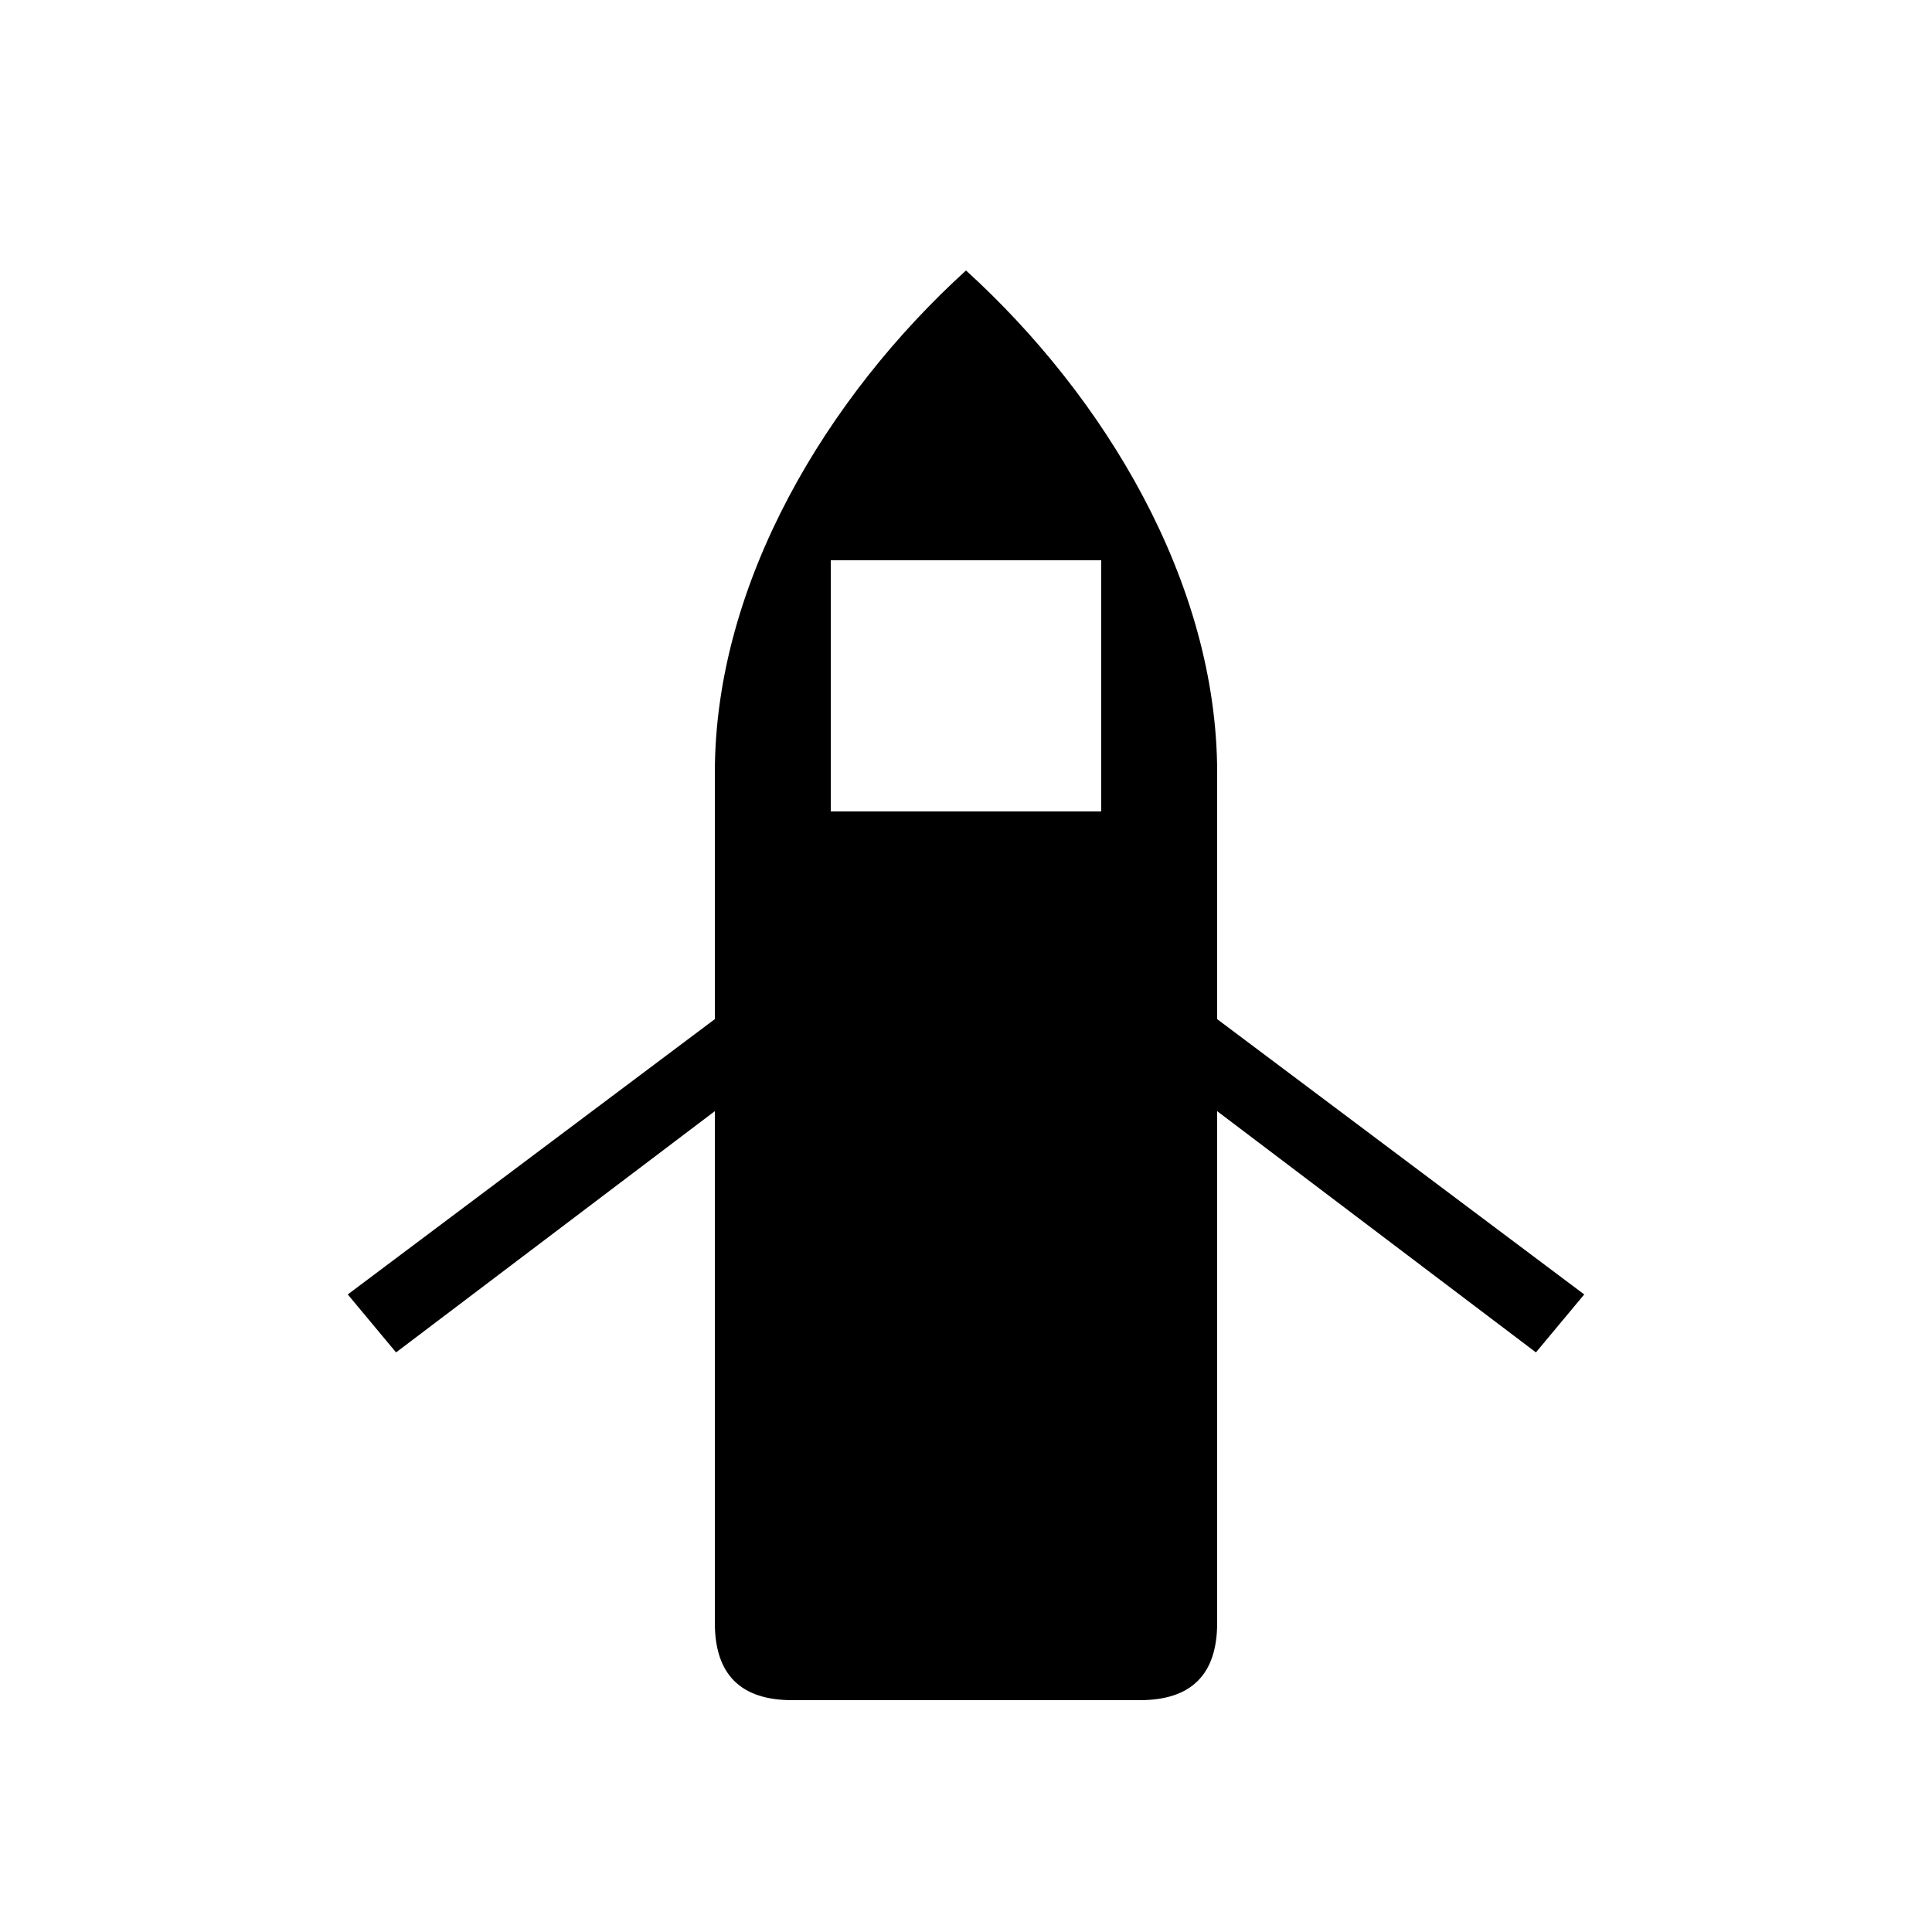
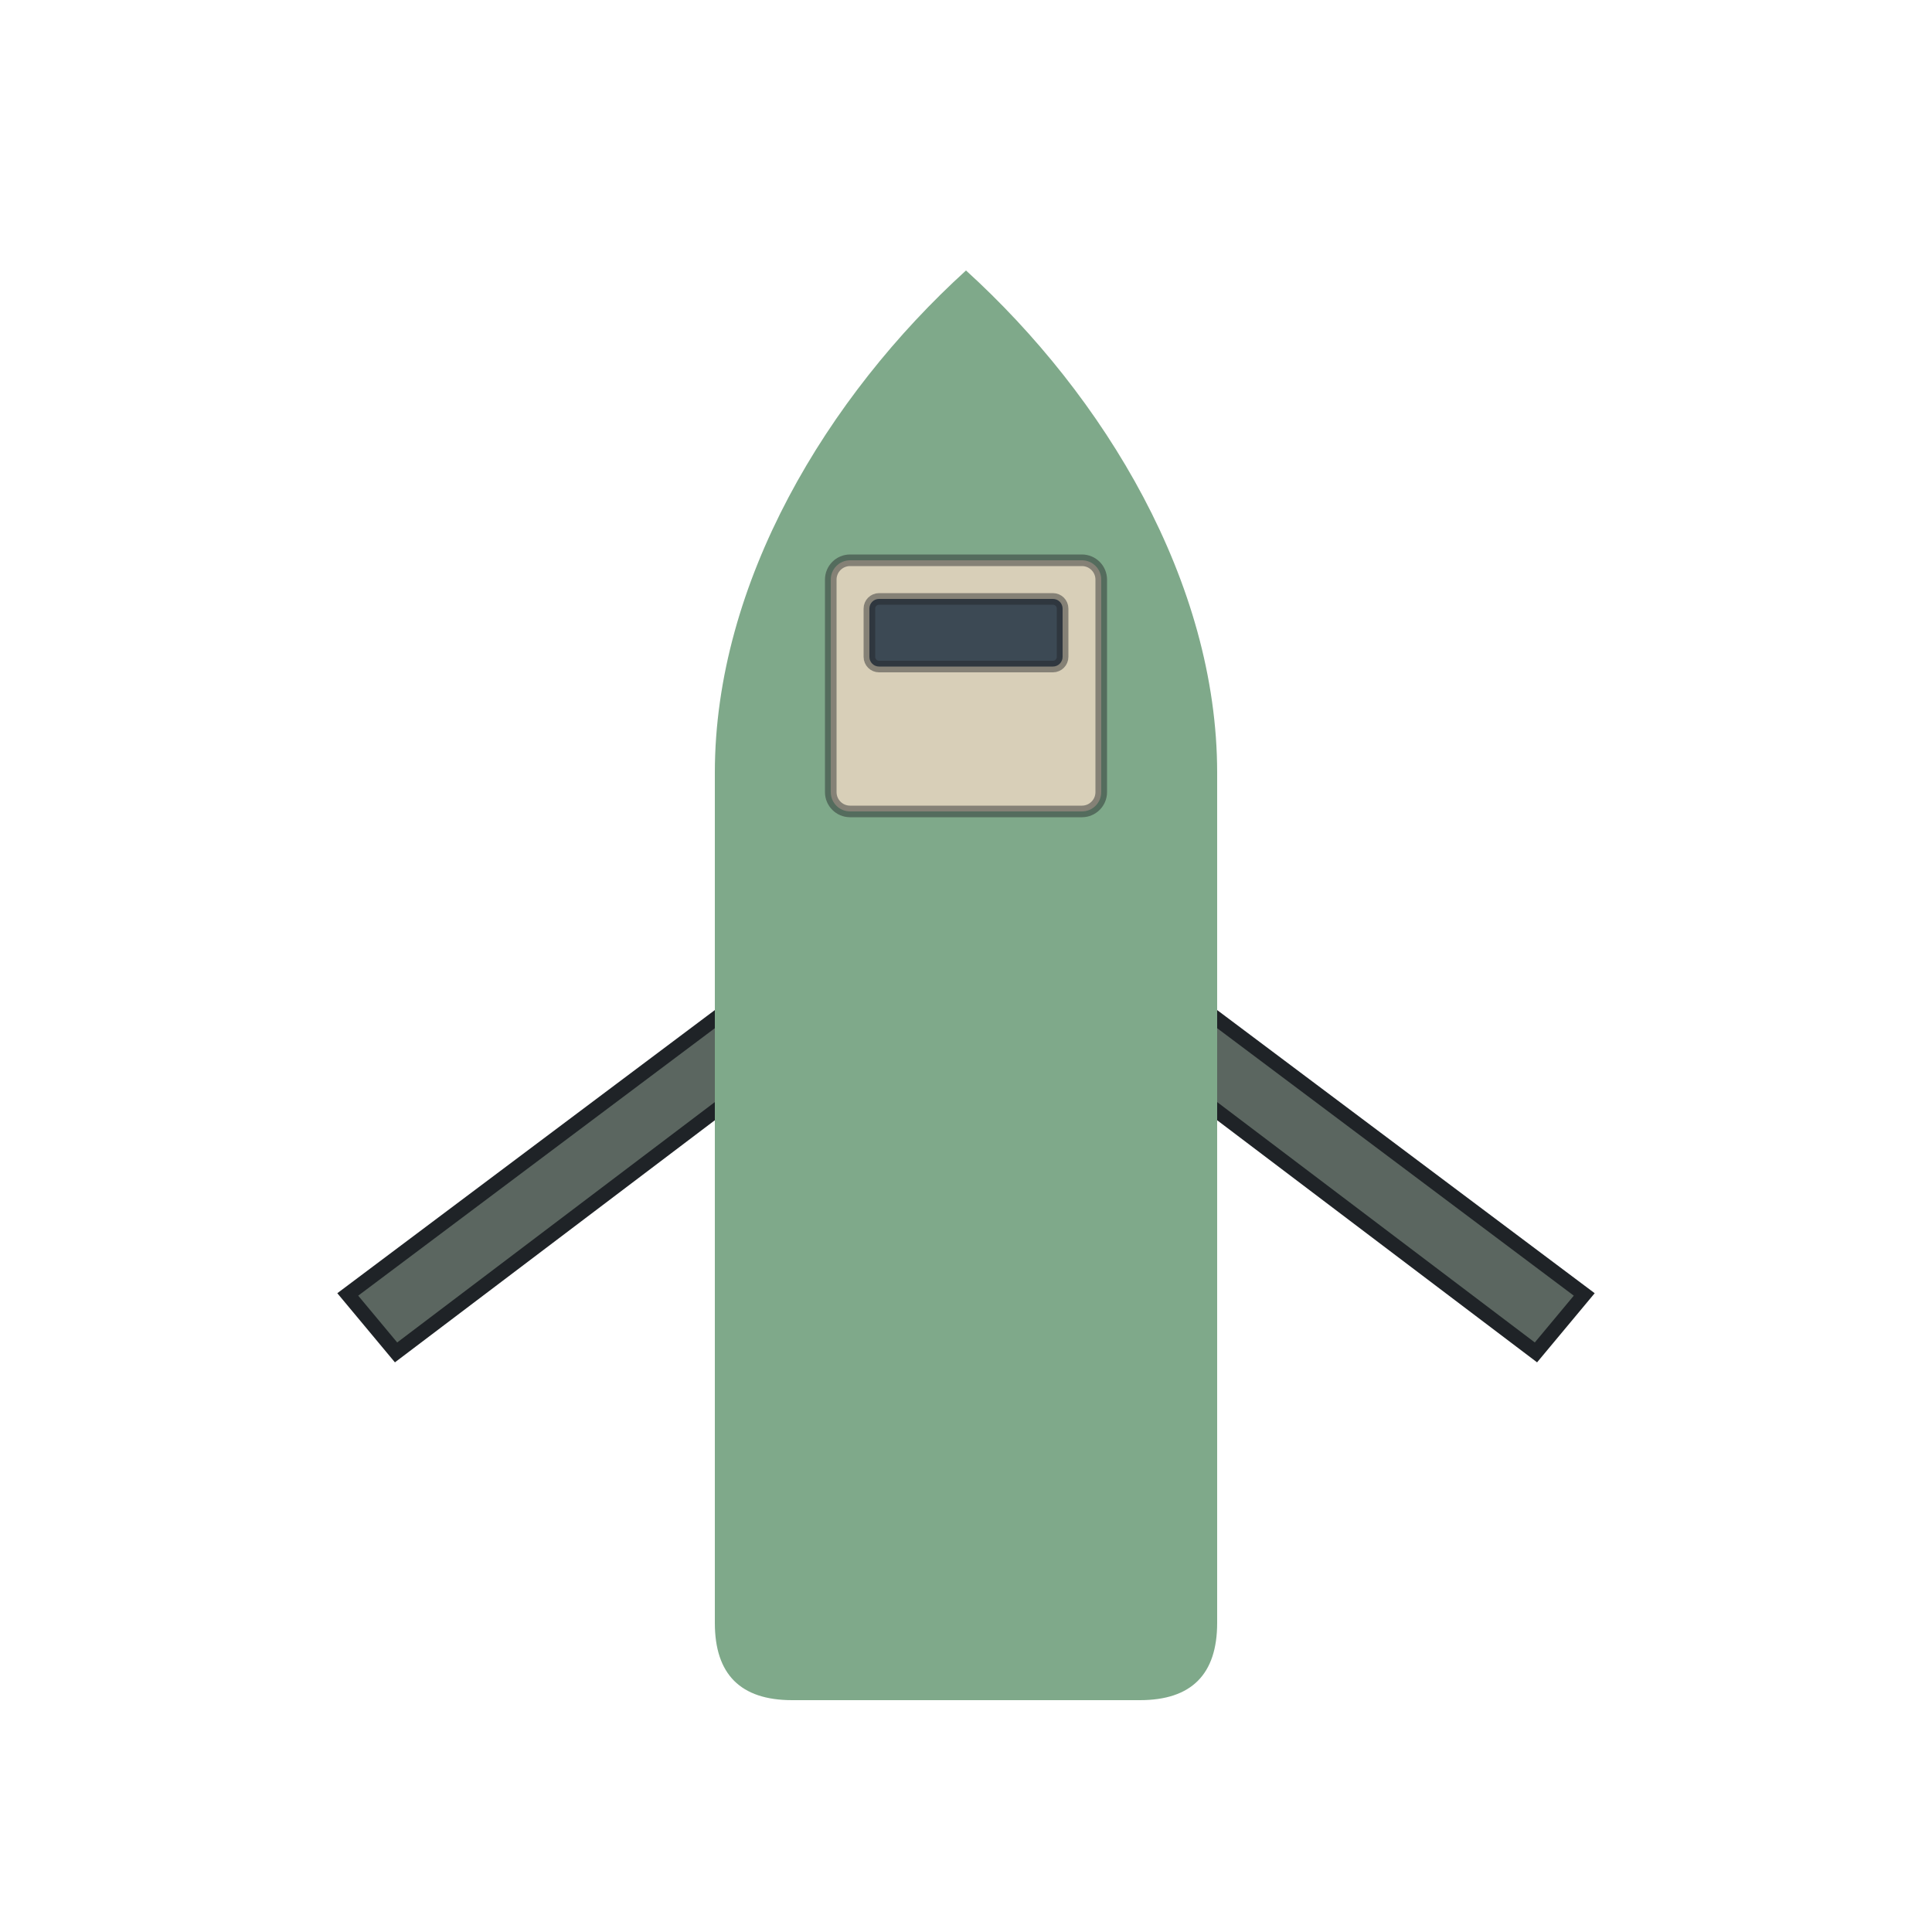
<svg xmlns="http://www.w3.org/2000/svg" viewBox="0 0 200 200">
-   <path fill-rule="evenodd" d="M100 28 C114.3 41.0 126 60.24 126 80 L126 168 Q126 176 118 176 L82 176 Q74 176 74 168 L74 80 C74 60.24 85.7 41.0 100 28 Z M86 58 H114 V84 H86 Z" />
-   <path fill-rule="evenodd" d="M76 104 L36 134 L41 140 L78 112 Z M124 104 L164 134 L159 140 L122 112 Z" />
+   <path fill-rule="evenodd" fill="#5B6660" d="M76 104 L36 134 L41 140 L78 112 Z M124 104 L164 134 L159 140 L122 112 Z" stroke="#1F2327" stroke-width="1.5" />
+   <path fill-rule="evenodd" fill="#7FA98A" d="M100 28 C114.3 41.0 126 60.24 126 80 L126 168 Q126 176 118 176 L82 176 Q74 176 74 168 L74 80 C74 60.24 85.7 41.0 100 28 Z" />
+   <rect x="86" y="58" width="28" height="26" rx="2" fill="#D8CFB8" stroke="#1F2327" stroke-opacity="0.45" stroke-width="1.2" />
+   <rect x="90" y="62" width="20" height="7" rx="1" fill="#3C4954" stroke="#1F2327" stroke-opacity="0.45" stroke-width="1.2" />
</svg>
